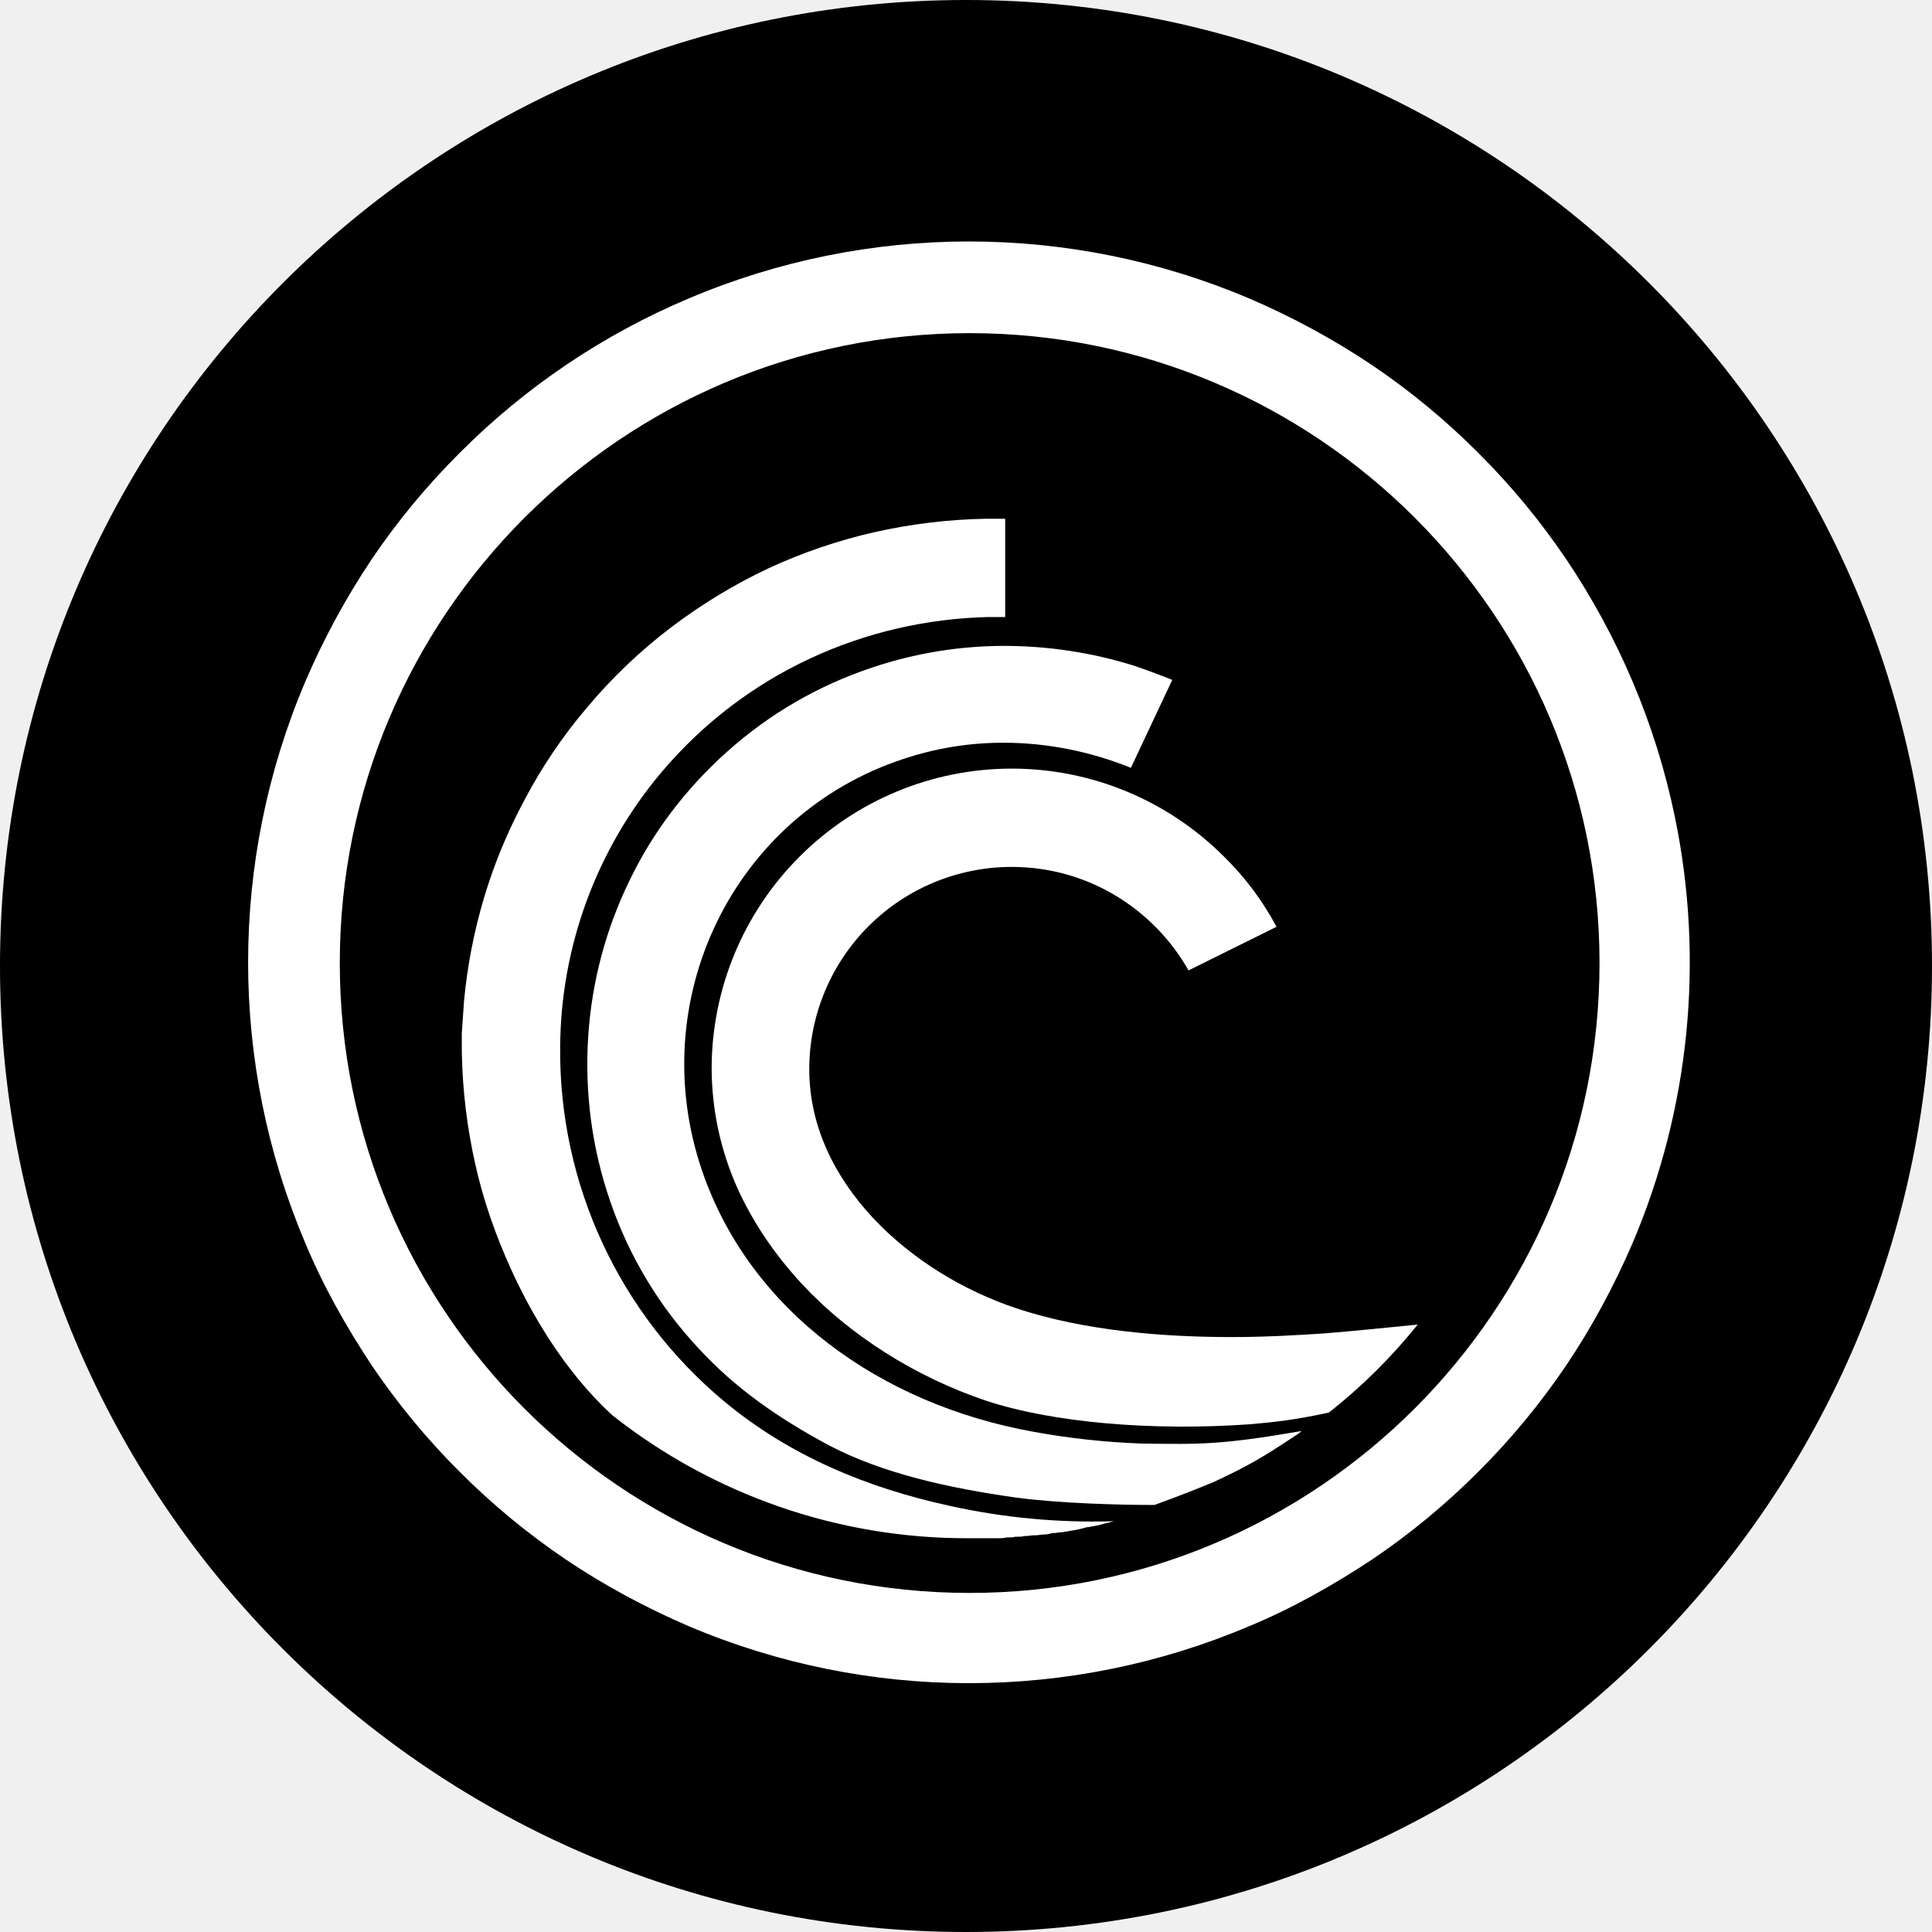
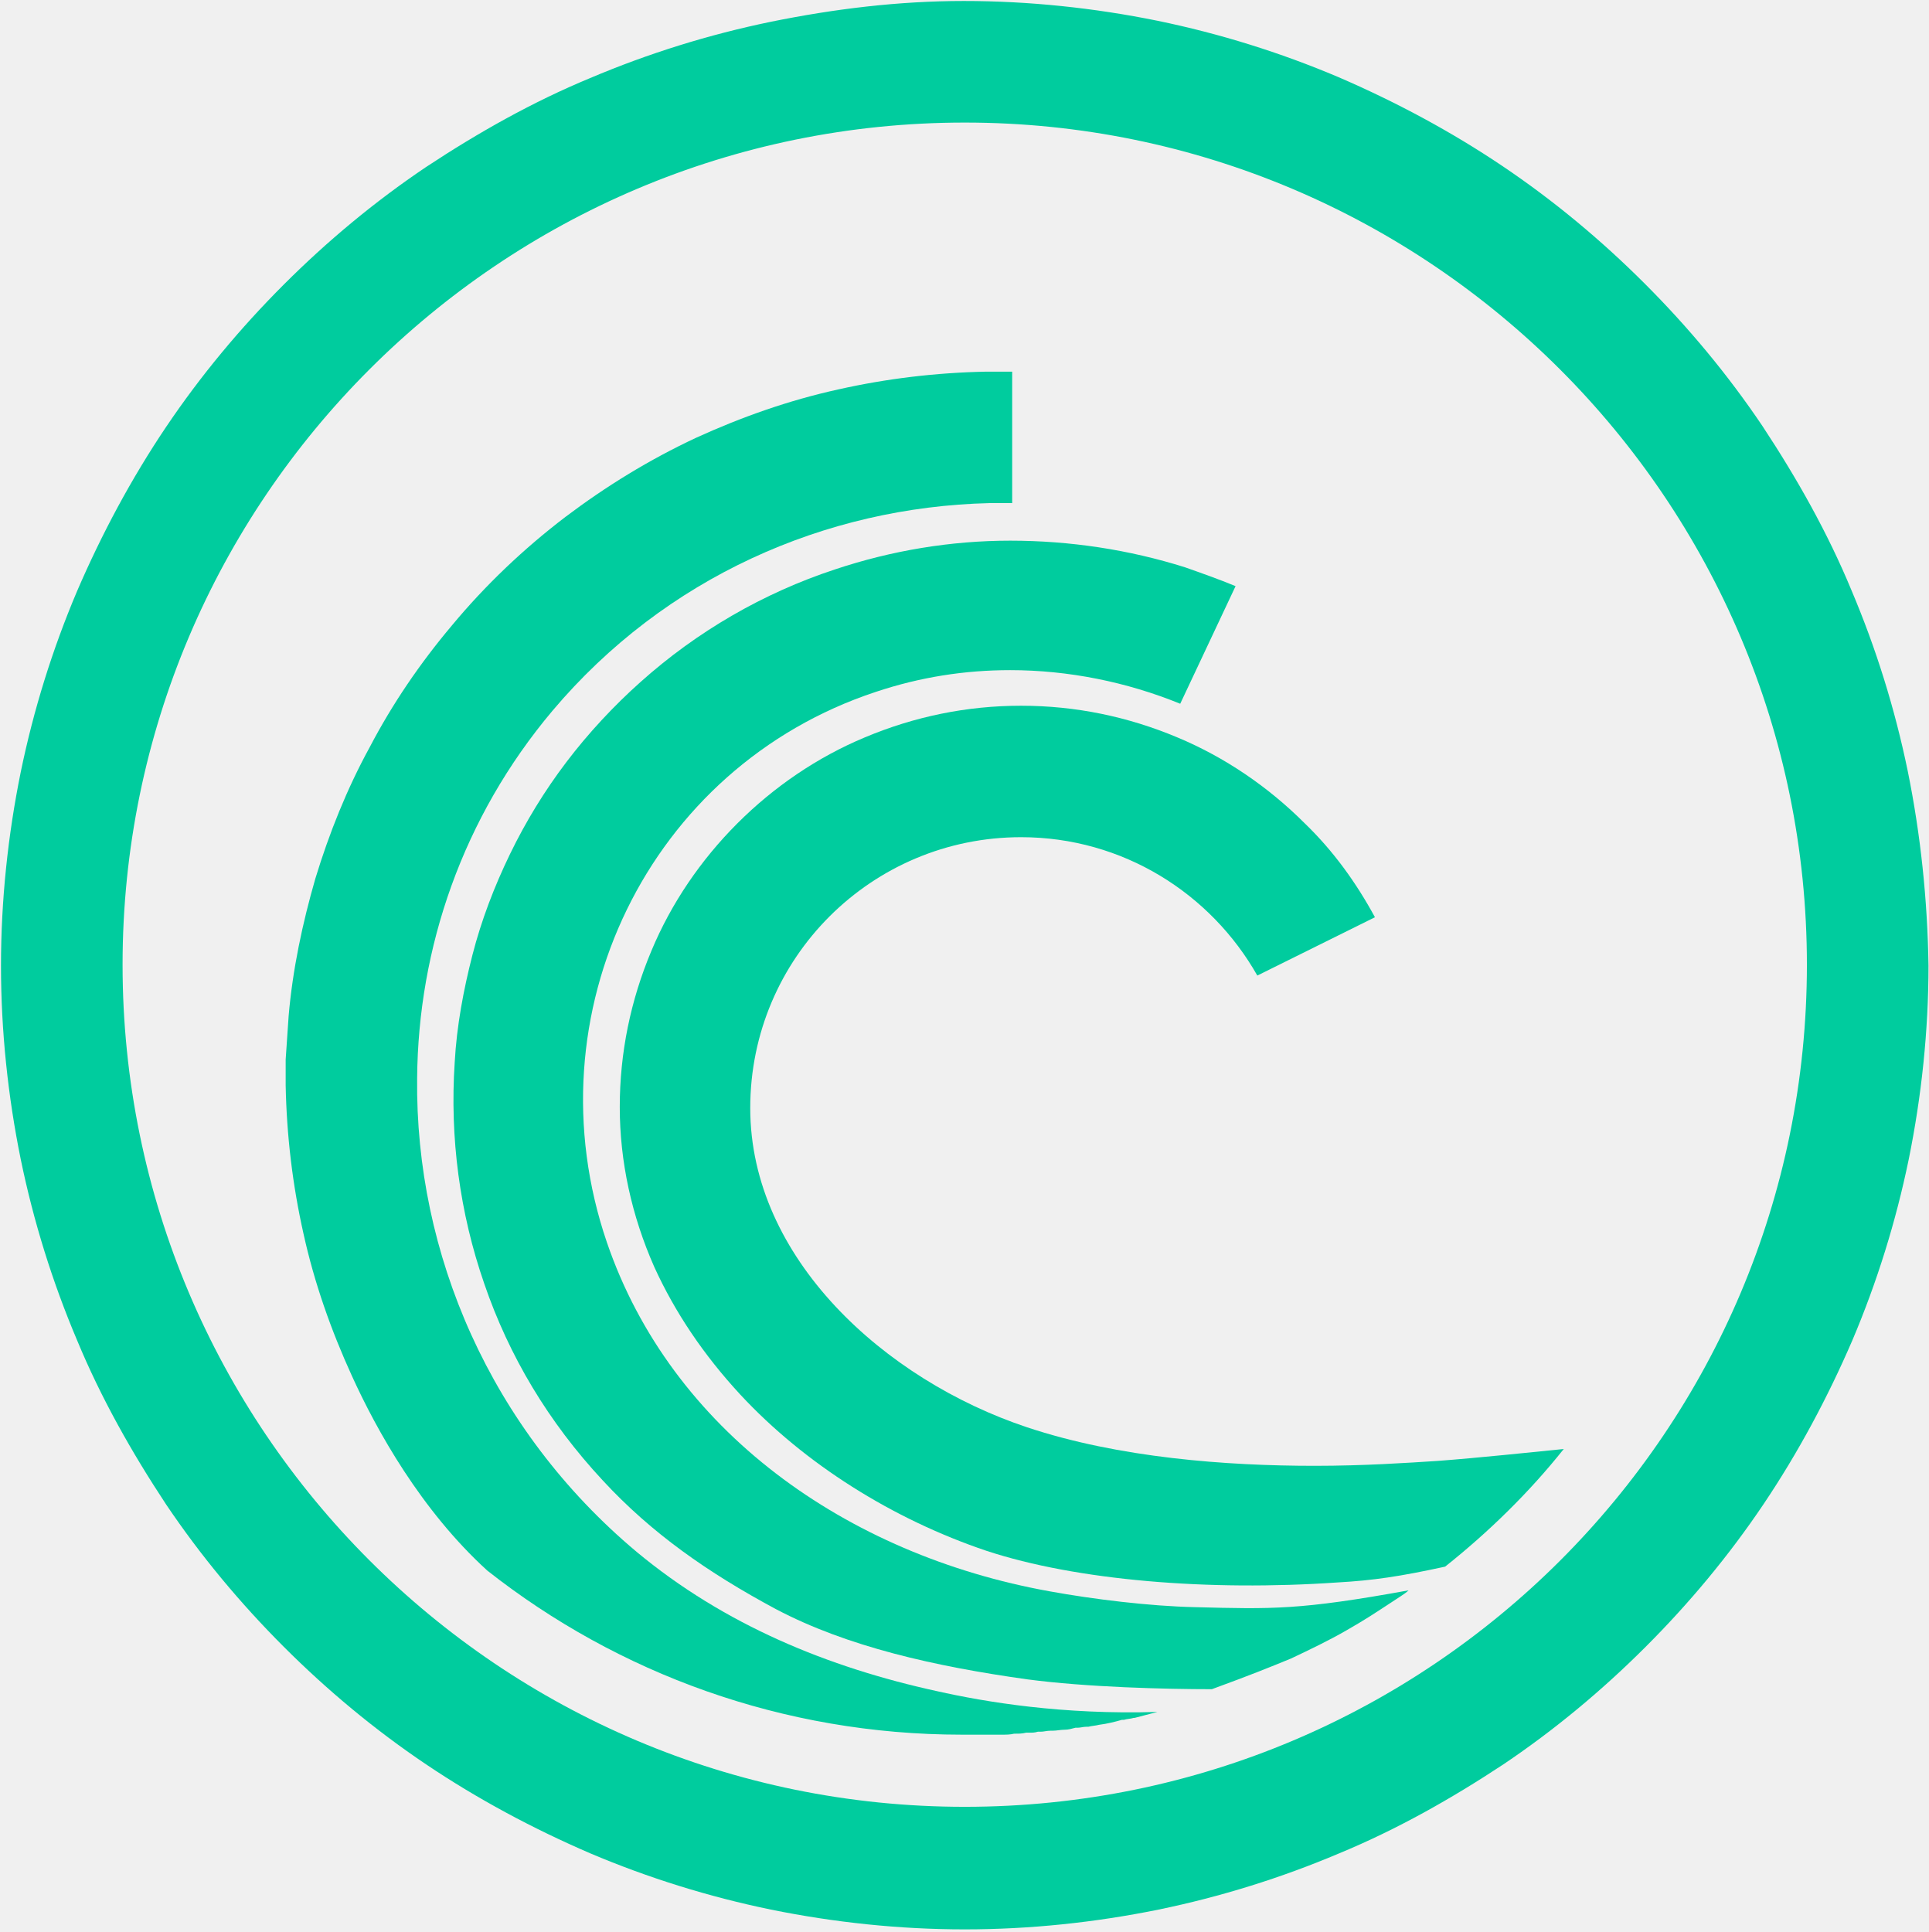
- <svg xmlns="http://www.w3.org/2000/svg" width="32" height="32" viewBox="0 0 32 32">
-   <g fill="none">
-     <circle cx="16" cy="16" r="16" fill="#000" />
-     <g fill="#FFF">
-       <path d="M27.743 13.539a11.886 11.886 0 0 0-.698-2.241 12.102 12.102 0 0 0-1.102-2.033 11.864 11.864 0 0 0-1.457-1.763 11.864 11.864 0 0 0-1.764-1.457 12.518 12.518 0 0 0-2.032-1.102 11.886 11.886 0 0 0-9.282 0 11.864 11.864 0 0 0-3.796 2.56 11.864 11.864 0 0 0-1.457 1.762 12.518 12.518 0 0 0-1.102 2.033 11.886 11.886 0 0 0 0 9.282c.294.71.674 1.383 1.102 2.032a11.88 11.88 0 0 0 1.457 1.764 11.864 11.864 0 0 0 1.764 1.457c.636.428 1.322.796 2.032 1.102a11.886 11.886 0 0 0 9.282 0c.71-.294 1.383-.674 2.032-1.102a11.864 11.864 0 0 0 1.764-1.457 11.864 11.864 0 0 0 1.457-1.764c.428-.636.796-1.322 1.102-2.032a11.886 11.886 0 0 0 .698-7.041zM16.06 26.384c-5.767 0-10.432-4.678-10.432-10.433S10.306 5.518 16.06 5.518c5.755 0 10.433 4.678 10.433 10.433S21.816 26.384 16.06 26.384z" />
-       <path d="M16.245 25.478h.282c.049 0 .097 0 .146-.013h.013c.049 0 .085 0 .134-.012h.037c.037 0 .074 0 .11-.012h.037c.037 0 .074-.012.123-.012h.024c.049 0 .098-.013.147-.013.049 0 .086-.012.135-.024h.024c.037 0 .074-.012.11-.012h.025c.049-.013.086-.013.135-.025.097-.012.195-.037.281-.061h.025c.036-.012.085-.012.122-.025h.012c.098-.024.184-.049.282-.073a10.948 10.948 0 0 1-2.73-.257c-1.348-.294-2.633-.82-3.723-1.727a7.544 7.544 0 0 1-2.718-5.865 7.127 7.127 0 0 1 1.677-4.555c1.396-1.653 3.38-2.523 5.412-2.572h.282V8.592h-.318a9.186 9.186 0 0 0-1.837.22 8.83 8.83 0 0 0-1.763.6c-.576.27-1.115.6-1.617.98a8.618 8.618 0 0 0-1.408 1.347 8.333 8.333 0 0 0-1.016 1.506 8.61 8.61 0 0 0-.674 1.628 8.9 8.9 0 0 0-.33 1.703l-.037.538v.318c.012.625.086 1.237.22 1.837.135.613.343 1.2.6 1.764.307.673.858 1.665 1.678 2.412a9.47 9.47 0 0 0 5.877 2.033h.221z" />
-       <path d="M18.914 23.91a12.454 12.454 0 0 1-1.8-.196c-2.522-.453-4.69-1.996-5.485-4.322-.968-2.829.514-5.89 3.33-6.82a5.21 5.21 0 0 1 1.665-.27c.723 0 1.445.147 2.107.416l.685-1.457a13.136 13.136 0 0 0-.624-.232 7.213 7.213 0 0 0-2.168-.331 6.87 6.87 0 0 0-2.167.355 6.81 6.81 0 0 0-2.412 1.396 7.02 7.02 0 0 0-.918.992 6.66 6.66 0 0 0-.698 1.139 6.904 6.904 0 0 0-.686 2.584c-.061.93.061 1.86.367 2.742a6.77 6.77 0 0 0 1.47 2.437c.6.649 1.298 1.139 2.142 1.592.882.465 1.972.71 3.11.87.735.097 1.715.122 2.29.122.502-.184.71-.27.98-.38.233-.11.465-.22.698-.355.233-.135.27-.16.661-.416a.68.68 0 0 0 .098-.074c-1.347.233-1.69.22-2.645.208z" />
-       <path d="M21.927 22.086c-.38.024-.919.06-1.531.06-1.09 0-2.425-.097-3.563-.477-1.764-.587-3.429-2.093-3.429-3.955a3.352 3.352 0 0 1 3.355-3.355c1.261 0 2.351.698 2.927 1.714l1.457-.722a4.734 4.734 0 0 0-.87-1.163 4.966 4.966 0 0 0-7.029 0 4.966 4.966 0 0 0-1.457 3.514 4.9 4.9 0 0 0 .43 1.984c.256.563.612 1.09 1.065 1.58.796.856 1.885 1.542 3.049 1.934 1.114.367 2.755.502 4.347.392.44-.037.771-.074 1.334-.196a9.188 9.188 0 0 0 1.47-1.457c-.38.037-1.078.11-1.555.147z" />
-     </g>
-   </g>
+ <svg xmlns="http://www.w3.org/2000/svg" width="587" height="588" viewBox="0 0 587 588" fill="none">
+   <path d="M580.585 234.641C576.674 215.689 570.959 197.339 563.438 179.59C556.219 162.143 546.893 145.597 536.364 129.654C525.836 114.011 513.803 99.572 500.567 86.336C487.331 73.1 472.891 61.067 457.248 50.538C441.606 40.009 424.76 30.985 407.312 23.464C389.564 15.944 371.214 10.228 352.262 6.317C333.009 2.407 313.155 0.301 293.301 0.301C273.447 0.301 253.893 2.707 234.641 6.618C215.689 10.529 197.339 16.244 179.59 23.765C162.143 30.985 145.597 40.31 129.654 50.839C114.011 61.367 99.572 73.4 86.336 86.636C73.1 99.873 61.067 114.312 50.538 129.955C40.009 145.597 30.985 162.443 23.464 179.891C15.944 197.64 10.228 215.99 6.317 234.941C2.407 254.194 0.301 274.048 0.301 293.902C0.301 313.757 2.407 333.611 6.317 352.863C10.228 371.815 15.944 390.165 23.464 407.914C30.684 425.361 40.009 441.907 50.538 457.85C61.067 473.493 73.1 487.932 86.336 501.168C99.572 514.404 114.011 526.437 129.654 536.966C145.297 547.495 162.143 556.519 179.59 564.04C197.339 571.561 215.689 577.276 234.641 581.187C253.893 585.098 273.747 587.203 293.602 587.203C313.456 587.203 333.31 585.098 352.563 581.187C371.514 577.276 389.864 571.561 407.613 564.04C425.061 556.82 441.606 547.495 457.549 536.966C473.192 526.437 487.631 514.404 500.868 501.168C514.104 487.932 526.137 473.493 536.665 457.85C547.194 442.207 556.219 425.361 563.739 407.914C571.26 390.165 576.975 371.815 580.886 352.863C584.797 333.611 586.902 313.757 586.902 293.902C586.602 273.747 584.496 253.893 580.585 234.641ZM293.602 549.901C151.915 549.901 37.302 434.988 37.302 293.602C37.302 152.216 152.216 37.302 293.602 37.302C434.988 37.302 549.901 152.216 549.901 293.602C549.901 435.288 435.288 549.901 293.602 549.901Z" fill="#00CC9E" />
+   <path d="M298.114 527.942H305.033C306.236 527.942 307.44 527.942 308.643 527.641H308.944C310.147 527.641 311.049 527.641 312.253 527.34H313.155C314.058 527.34 314.96 527.34 315.863 527.04H316.765C317.667 527.04 318.57 526.739 319.773 526.739H320.375C321.578 526.739 322.781 526.438 323.985 526.438C325.188 526.438 326.09 526.137 327.294 525.836H327.895C328.798 525.836 329.7 525.535 330.603 525.535H331.204C332.408 525.235 333.31 525.235 334.513 524.934C336.92 524.633 339.327 524.031 341.432 523.43H342.034C342.936 523.129 344.14 523.129 345.042 522.828H345.343C347.75 522.226 349.855 521.625 352.262 521.023C323.383 521.926 299.919 518.015 285.179 514.706C252.088 507.486 220.502 494.551 193.729 472.29C149.208 434.988 126.345 381.442 126.947 328.197C127.248 288.488 140.785 248.78 168.159 216.291C202.453 175.68 251.186 154.322 301.122 153.119H308.041V113.109H300.22C284.878 113.41 269.837 115.215 255.097 118.524C240.056 121.833 225.616 126.947 211.778 133.264C197.64 139.882 184.404 148.005 172.07 157.33C159.435 166.956 147.703 178.087 137.475 190.42C127.849 201.852 119.426 214.185 112.507 227.421C105.588 240.056 100.174 253.593 95.962 267.431C92.052 280.968 89.043 295.106 87.84 309.245C87.539 313.757 87.238 317.969 86.938 322.481V330.302C87.238 345.644 89.043 360.685 92.352 375.426C95.661 390.467 100.775 404.906 107.093 418.744C114.613 435.289 128.15 459.656 148.305 478.006C188.013 509.291 238.251 527.942 292.699 527.942H298.114Z" fill="#00CC9E" />
+   <path d="M363.693 489.135C349.855 488.834 332.709 486.729 319.472 484.322C257.503 473.192 204.258 435.288 184.704 378.132C160.94 308.642 197.339 233.437 266.528 210.575C280.065 206.062 293.602 203.956 307.44 203.956C325.188 203.956 342.936 207.566 359.181 214.184L376.027 178.387C370.913 176.281 365.799 174.476 360.685 172.671C343.538 167.256 325.489 164.549 307.44 164.549C289.39 164.549 271.341 167.557 254.194 173.273C232.234 180.492 212.079 192.224 194.932 207.566C186.81 214.786 178.989 223.209 172.371 231.933C165.753 240.657 160.037 249.982 155.224 259.909C150.411 269.836 146.5 280.064 143.793 290.593C141.085 301.122 138.98 312.252 138.378 323.383C136.874 346.245 139.882 369.107 147.403 390.766C154.923 412.726 166.956 432.882 183.501 450.63C198.241 466.573 215.388 478.606 236.145 489.737C257.804 501.168 284.577 507.184 312.554 511.095C330.603 513.502 354.669 514.103 368.807 514.103C381.141 509.591 386.255 507.485 392.873 504.778C398.588 502.07 404.304 499.363 410.02 496.054C415.735 492.745 416.638 492.143 426.264 485.826C427.166 485.224 428.069 484.623 428.671 484.021C395.58 490.038 387.157 489.737 363.693 489.135Z" fill="#00CC9E" />
+   <path d="M437.695 444.615C428.37 445.216 415.134 446.119 400.093 446.119C373.32 446.119 340.53 443.712 312.554 434.387C269.235 419.947 228.324 382.946 228.324 337.221C228.324 291.497 265.325 254.796 310.749 254.796C341.733 254.796 368.506 271.943 382.645 296.911L418.443 279.163C412.727 268.634 405.808 259.008 397.084 250.585C385.954 239.454 372.718 230.43 358.278 224.413C343.237 218.096 327.294 214.787 310.749 214.787C294.204 214.787 278.26 218.096 263.219 224.413C248.78 230.43 235.543 239.454 224.413 250.585C213.283 261.715 204.258 274.951 198.242 289.391C191.924 304.432 188.615 320.375 188.615 336.921C188.615 353.466 192.225 370.011 199.144 385.654C205.461 399.491 214.185 412.427 225.315 424.46C244.869 445.517 271.642 462.363 300.22 471.989C327.595 481.014 367.905 484.323 407.012 481.616C417.841 481.014 425.963 479.811 439.801 476.803C453.037 466.274 465.371 454.241 475.9 441.005C466.875 441.907 449.728 443.712 437.695 444.615Z" fill="#00CC9E" />
</svg>
